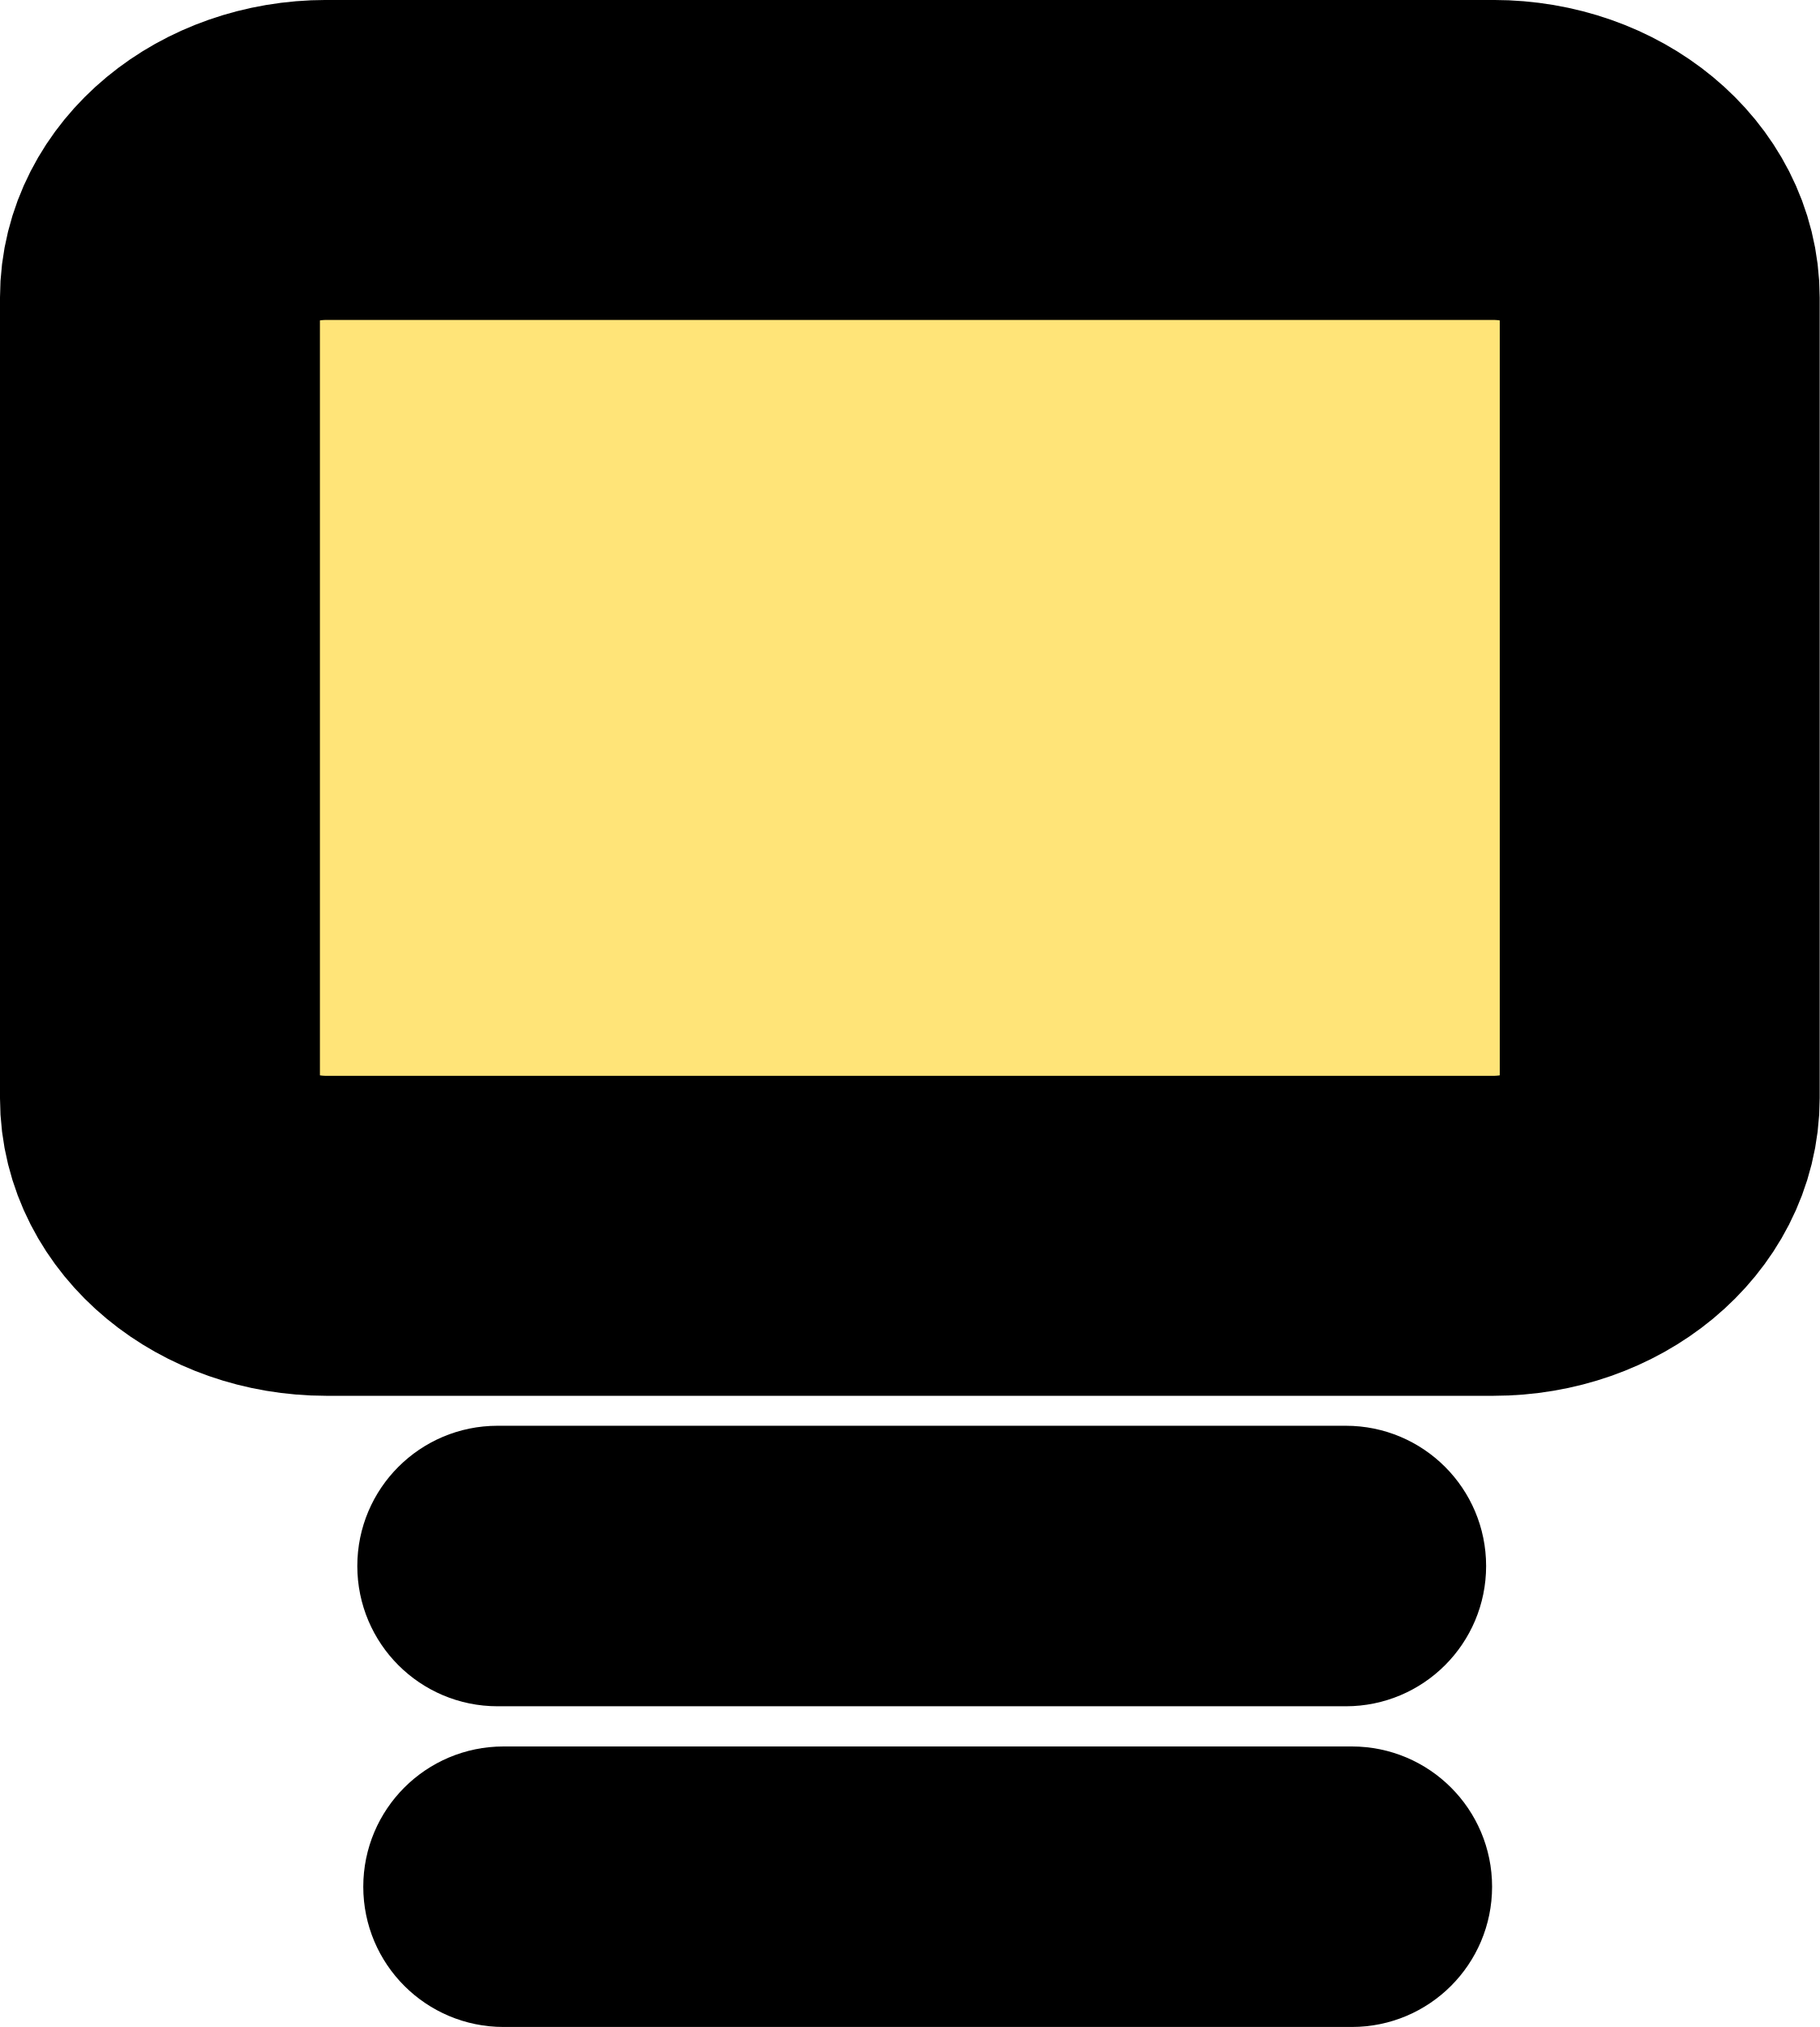
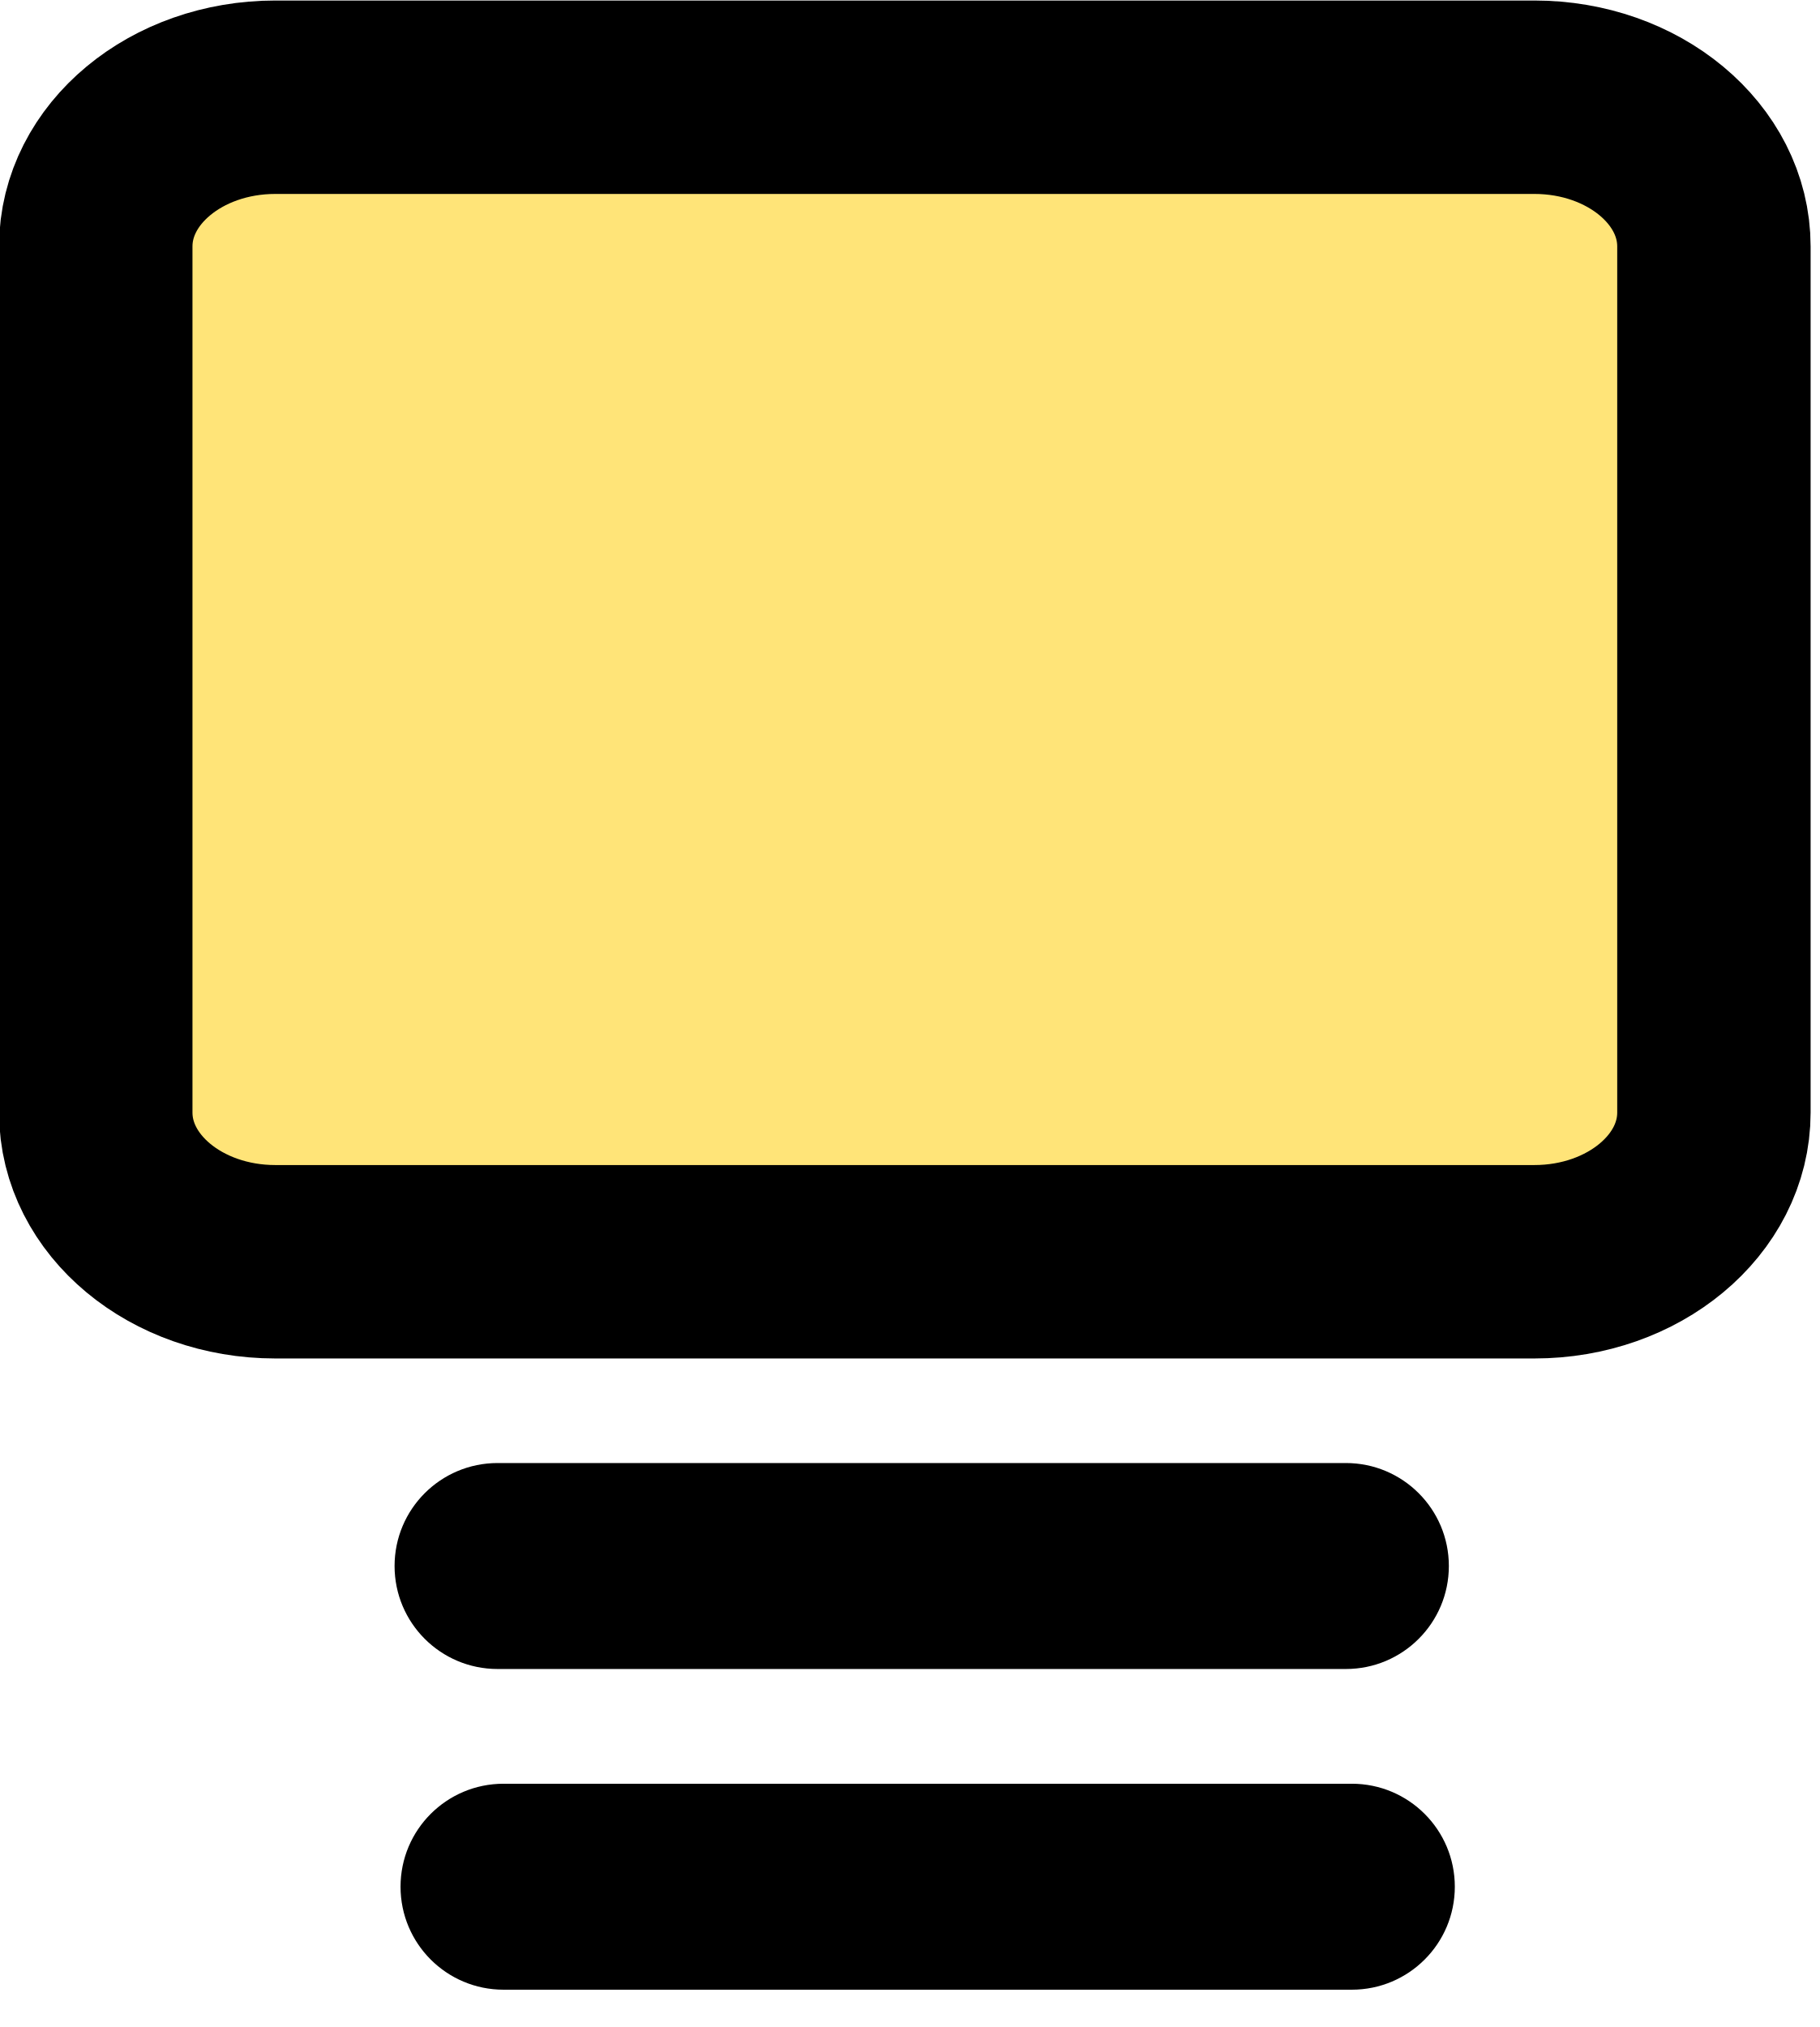
<svg xmlns="http://www.w3.org/2000/svg" width="14.942mm" height="16.642mm" viewBox="0 0 14.942 16.642" version="1.1" id="svg5">
  <defs id="defs2" />
  <g id="layer1" transform="translate(-77.74857,-42.07876)">
-     <rect style="fill:#000000;fill-opacity:1;stroke:#000000;stroke-width:0.827;stroke-dasharray:none;stroke-opacity:1;paint-order:markers fill stroke;stop-color:#000000" id="rect1725" width="8.442" height="1.476" x="81.096" y="54.198" ry="0.738" />
-     <rect style="fill:#ffe478;fill-opacity:1;stroke:#000000;stroke-width:2.627;stroke-dasharray:none;stroke-opacity:1;paint-order:markers fill stroke;stop-color:#000000" id="rect234" width="12.315" height="8.833" x="79.062" y="43.392" ry="1.131" rx="1.366" />
-     <rect style="fill:#000000;fill-opacity:1;stroke:#000000;stroke-width:0.827;stroke-dasharray:none;stroke-opacity:1;paint-order:markers fill stroke;stop-color:#000000" id="rect1727" width="8.442" height="1.476" x="81.145" y="56.831" ry="0.738" />
+     <rect style="fill:#000000;fill-opacity:1;stroke:#000000;stroke-width:0.215;stroke-dasharray:none;stroke-opacity:1;paint-order:markers fill stroke;stop-color:#000000" id="rect1725" width="8.442" height="1.476" x="81.096" y="54.198" ry="0.738" />
+     <rect style="fill:#ffe478;fill-opacity:1;stroke:#000000;stroke-width:1.588;stroke-dasharray:none;stroke-opacity:1;paint-order:markers fill stroke;stop-color:#000000" id="rect234" width="13.287" height="9.561" x="78.535" y="42.877" ry="1.225" rx="1.474" />
+     <rect style="fill:#000000;fill-opacity:1;stroke:#000000;stroke-width:0.215;stroke-dasharray:none;stroke-opacity:1;paint-order:markers fill stroke;stop-color:#000000" id="rect1727" width="8.442" height="1.476" x="81.145" y="56.831" ry="0.738" />
  </g>
</svg>
